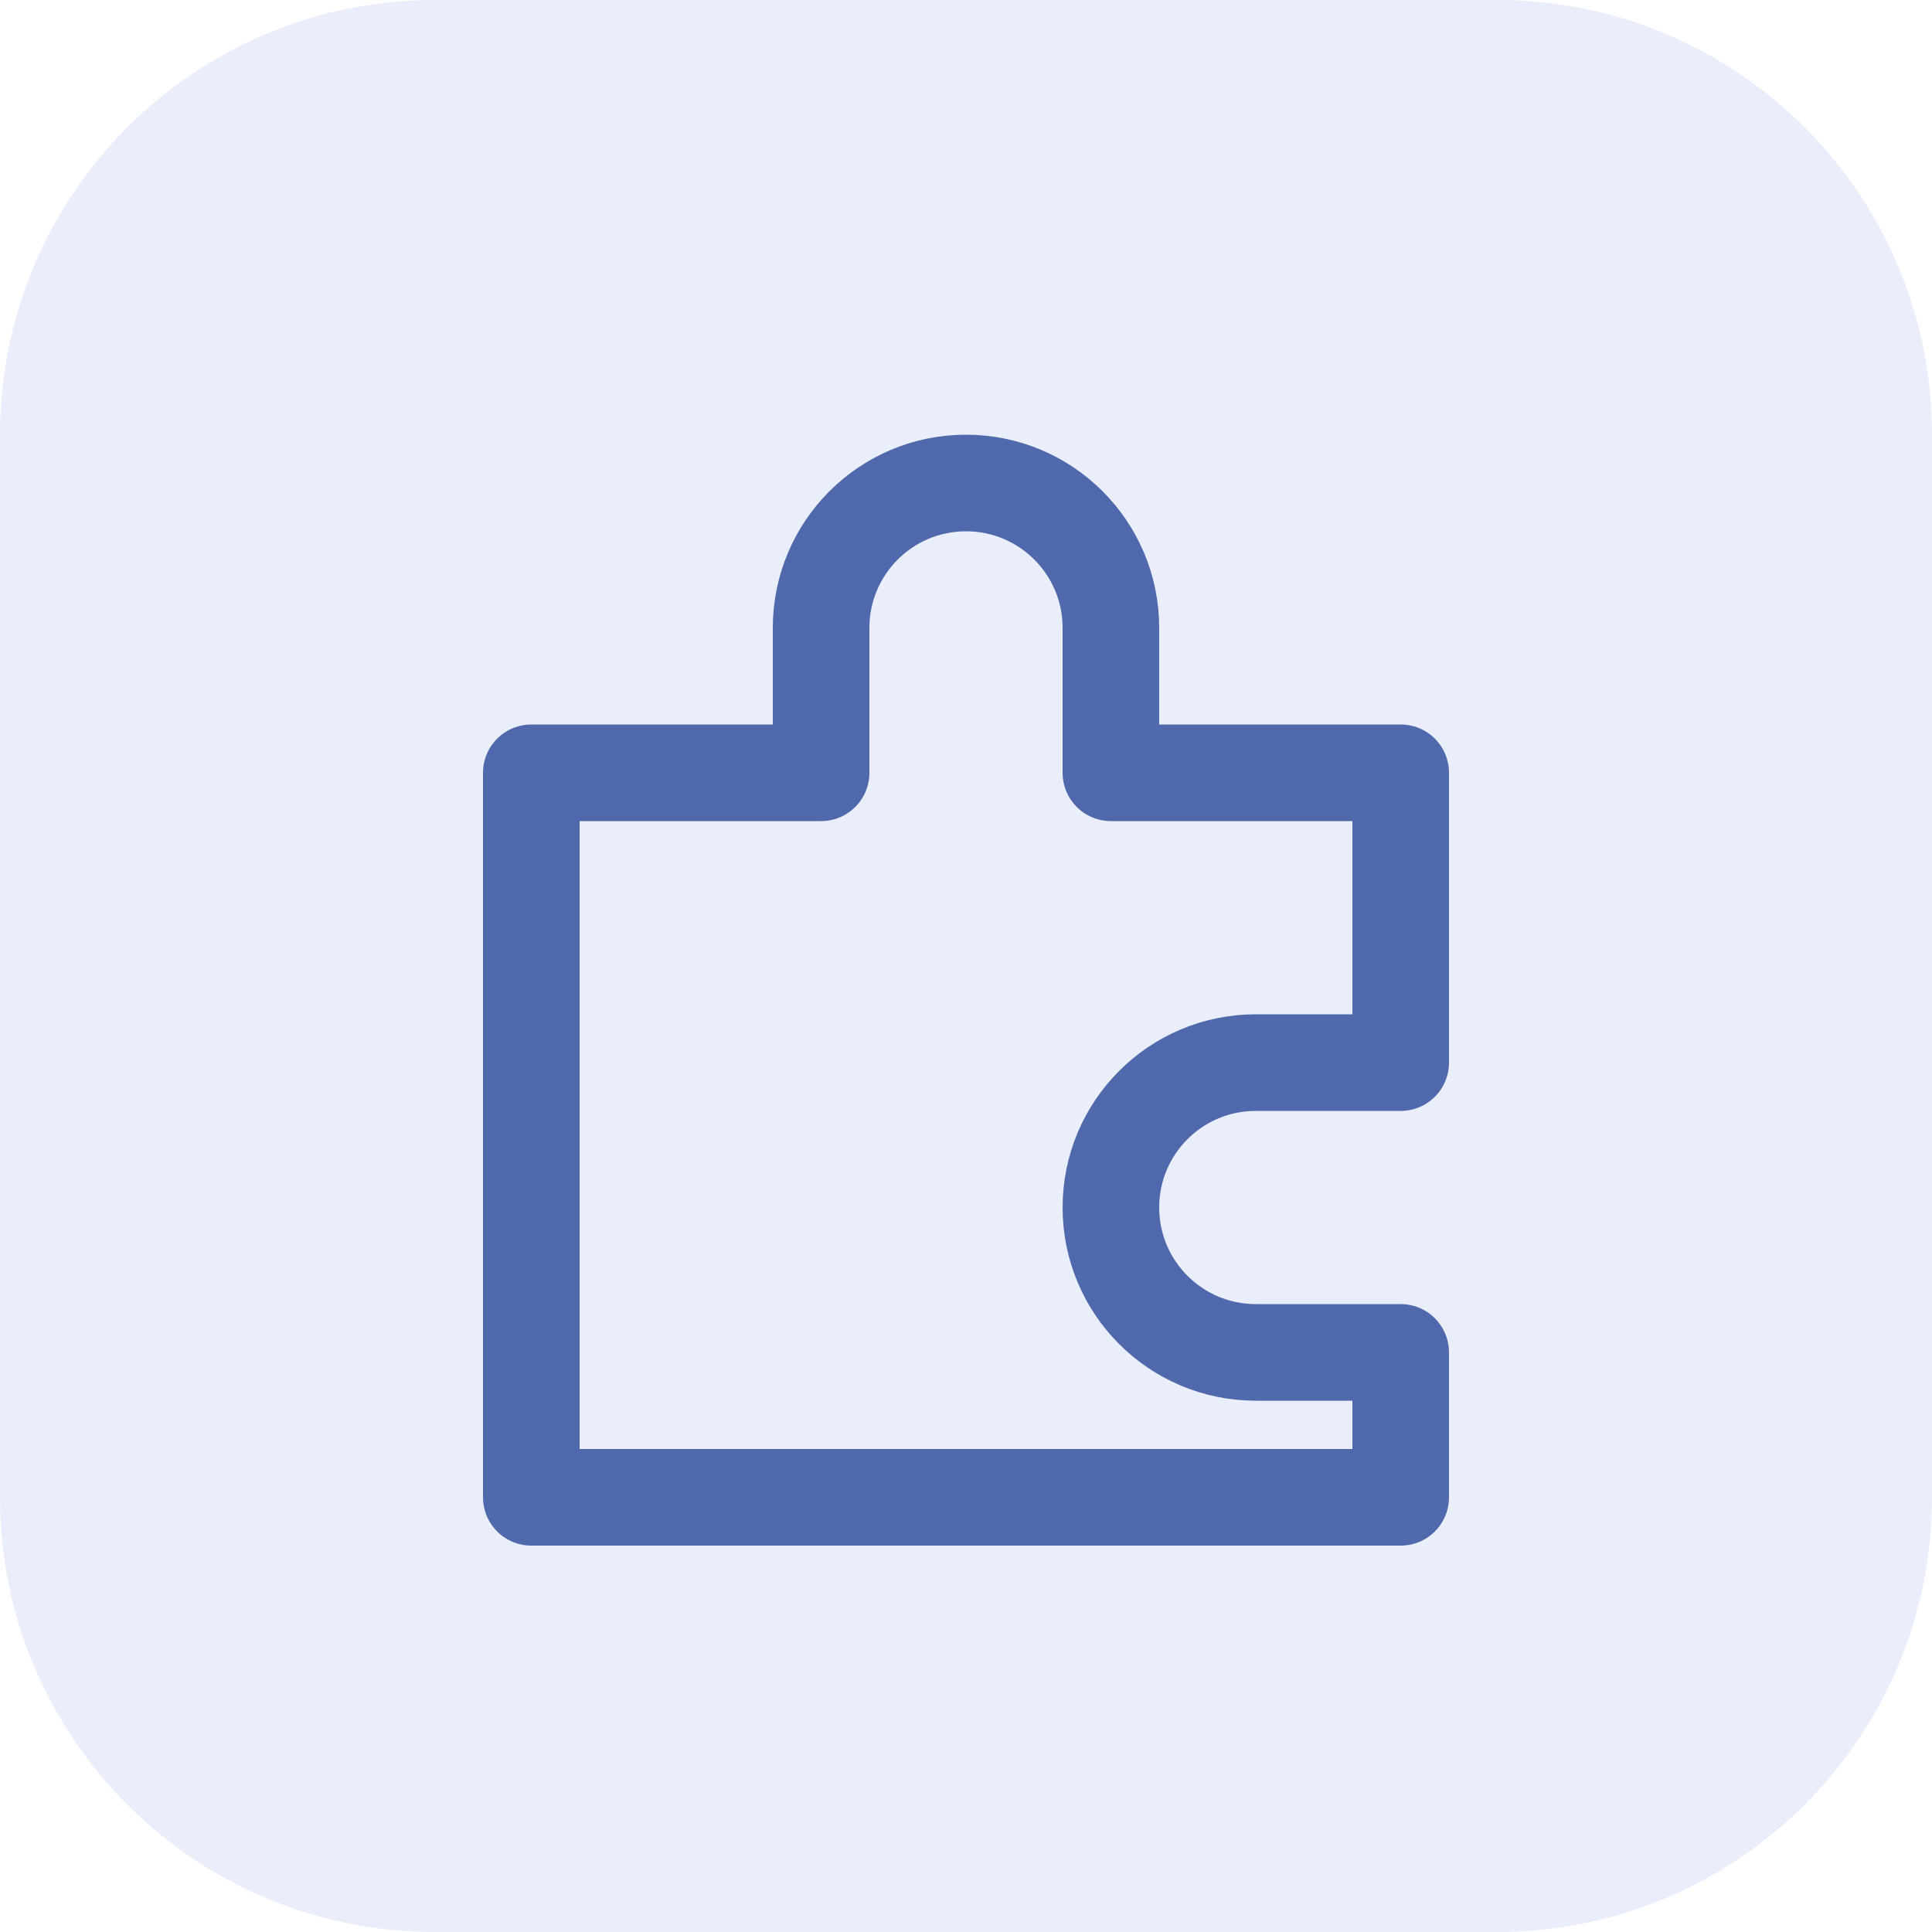
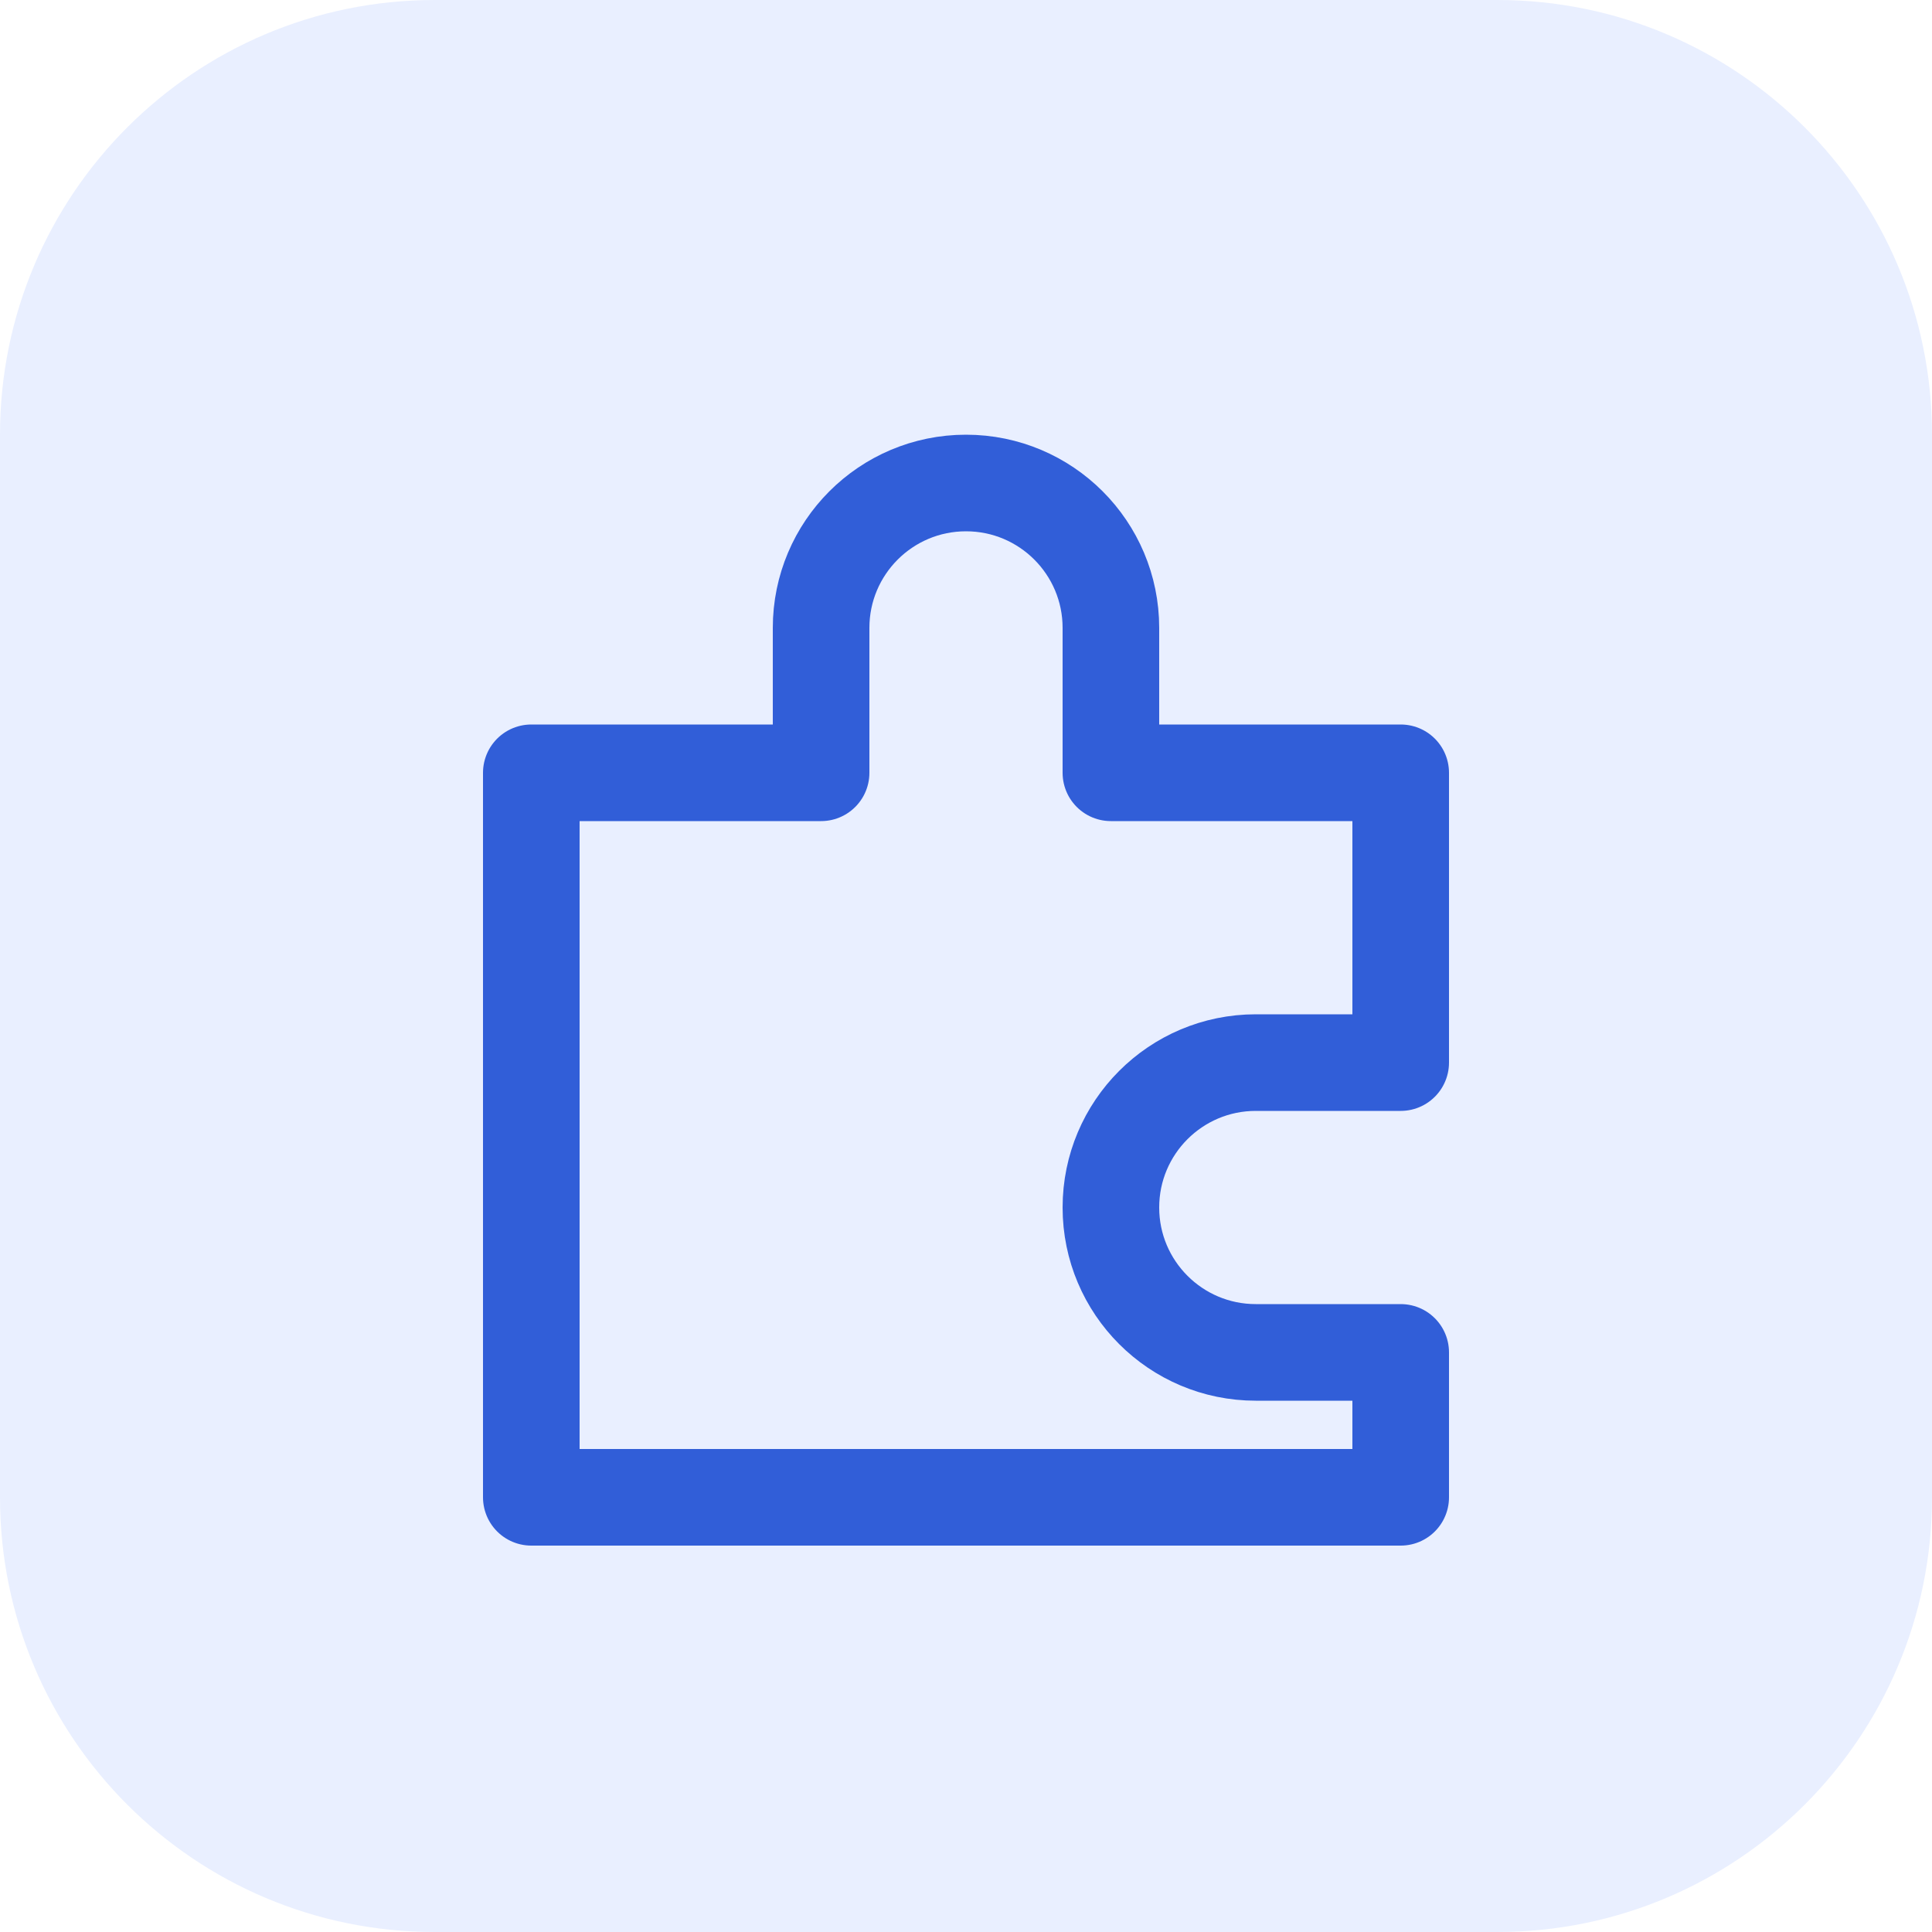
<svg xmlns="http://www.w3.org/2000/svg" viewBox="0 0 40 40">
-   <rect width="40" height="40" rx="9" fill="#eaeefa" />
-   <g fill="none" stroke="#5069ac" stroke-width="2" stroke-linecap="round" stroke-linejoin="round">
+   <rect width="40" height="40" rx="9" fill="#e9efff" />
+   <g fill="none" stroke="#315ed8" stroke-width="2" stroke-linecap="round" stroke-linejoin="round">
    <path d="M11 16h6v-3a3 3 0 0 1 6 0v3h6v6h-3a3 3 0 0 0 0 6h3v3H11V16Z" />
  </g>
</svg>
